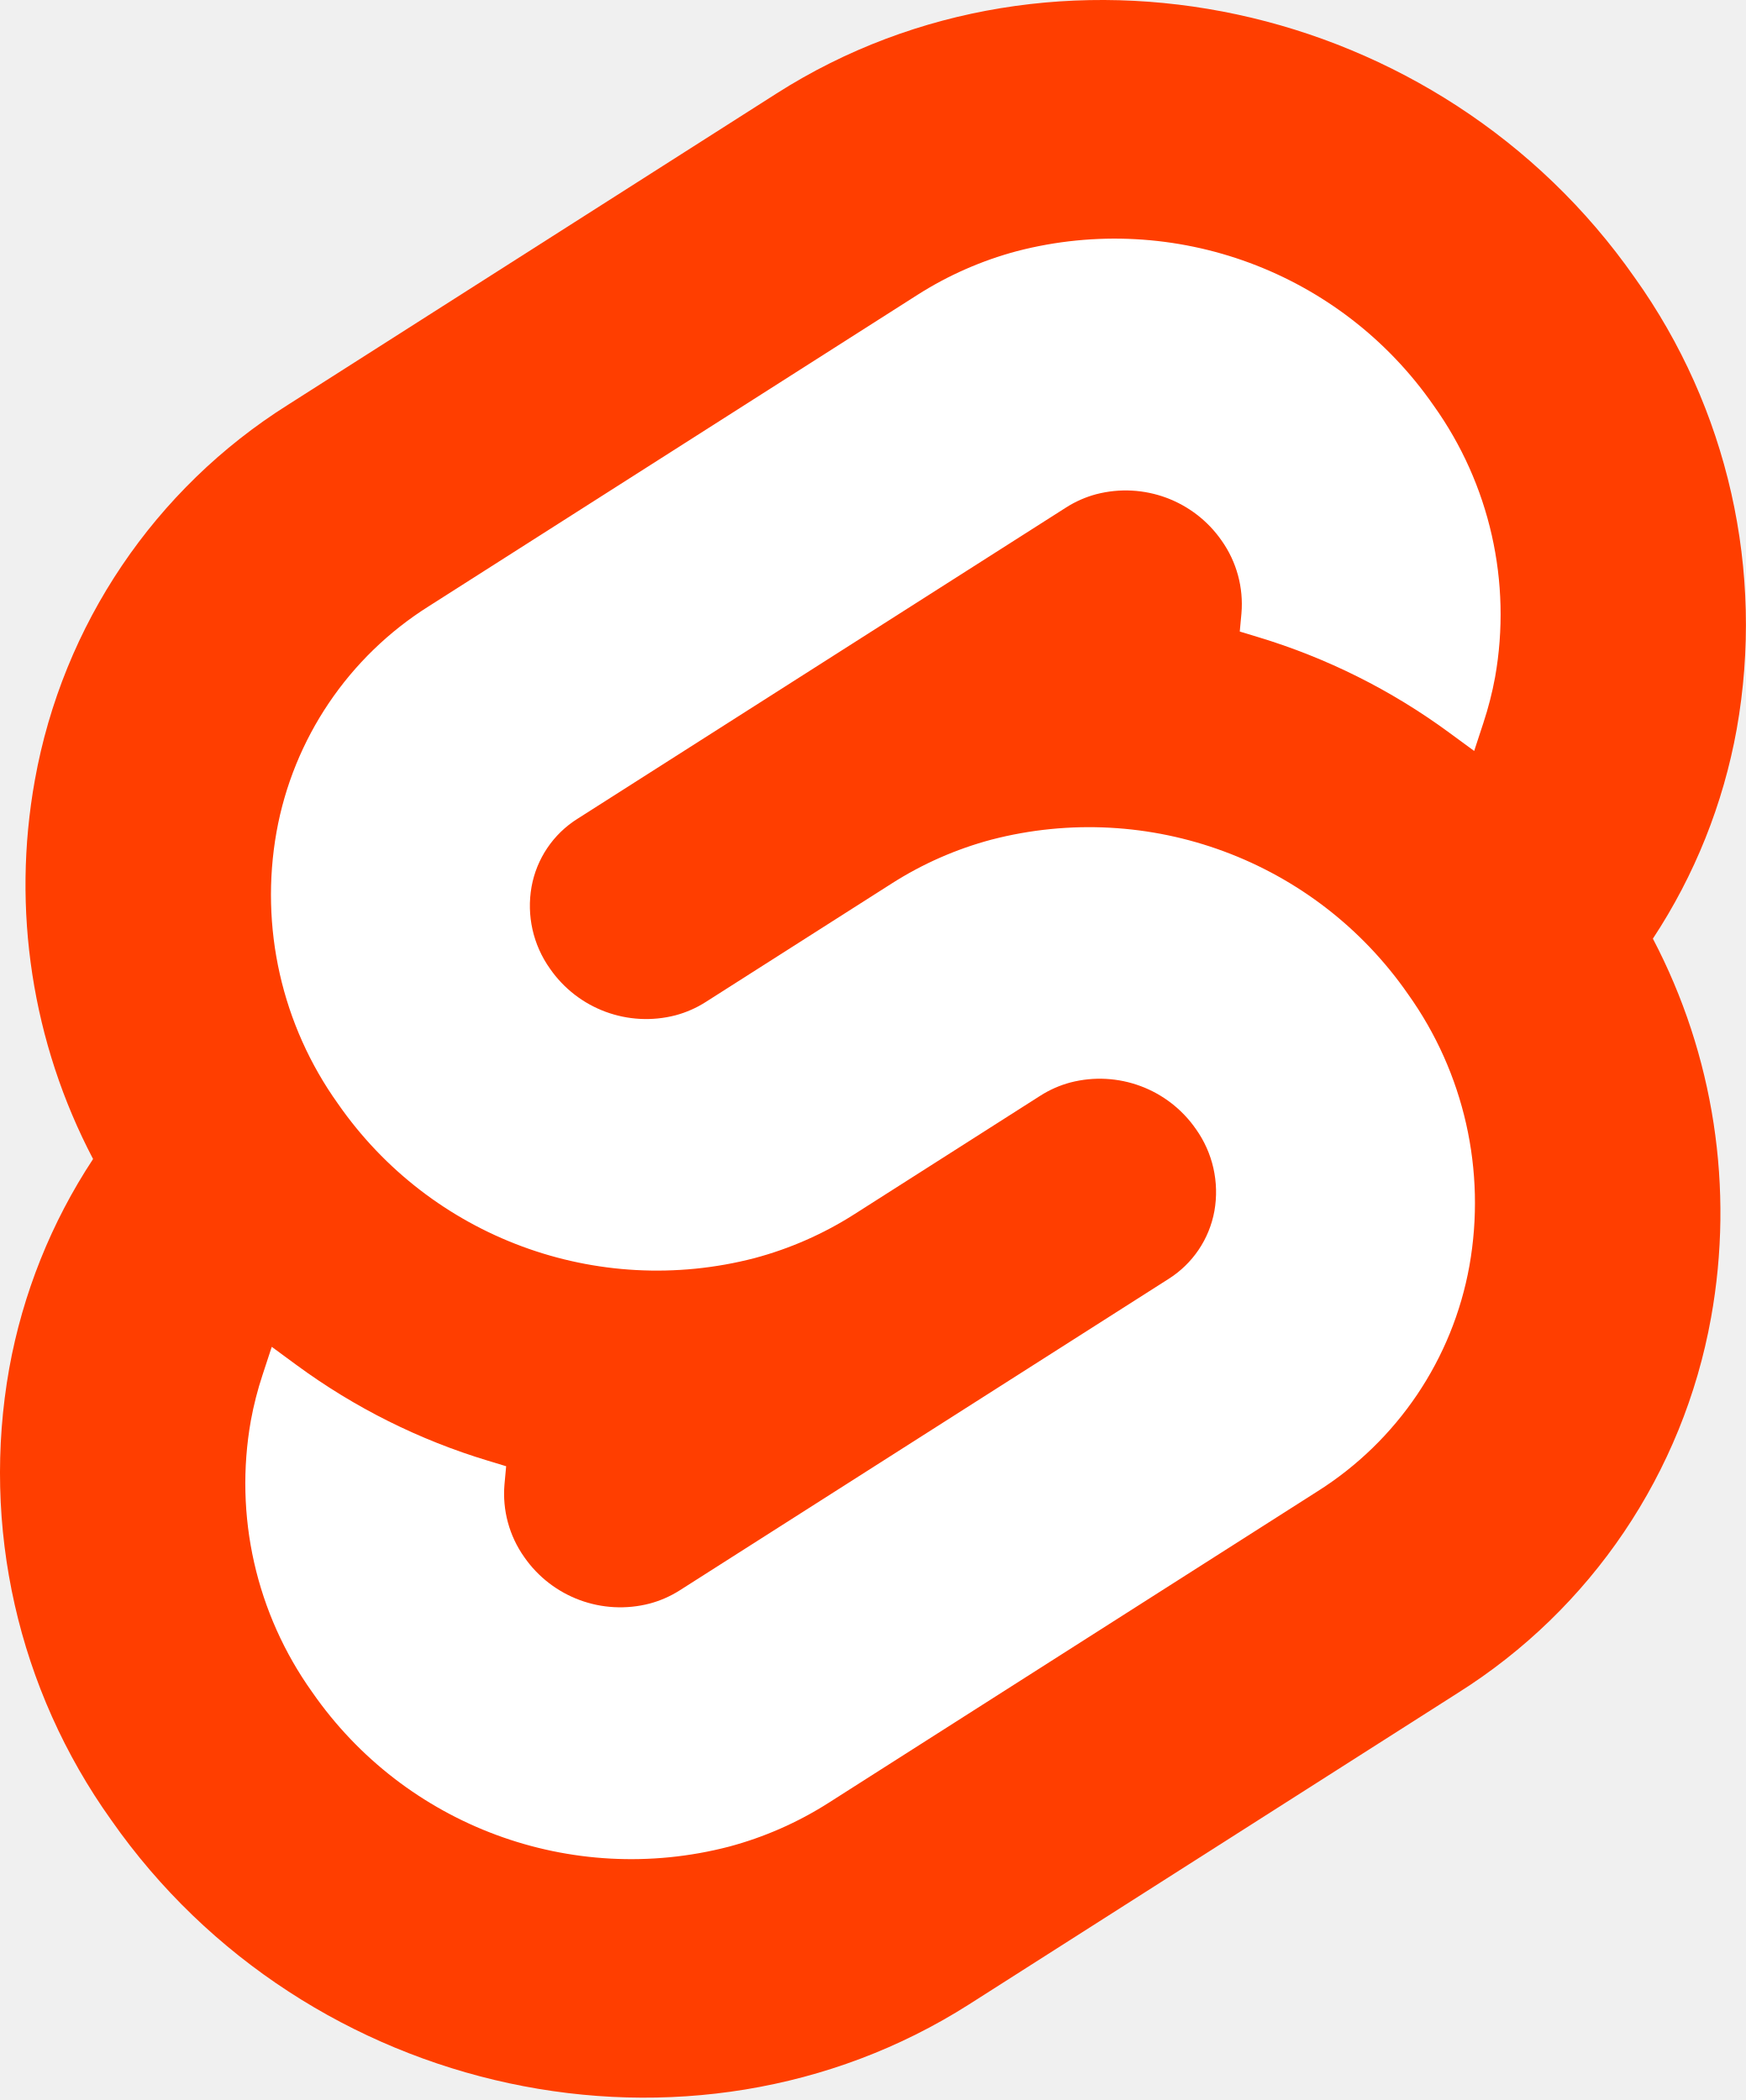
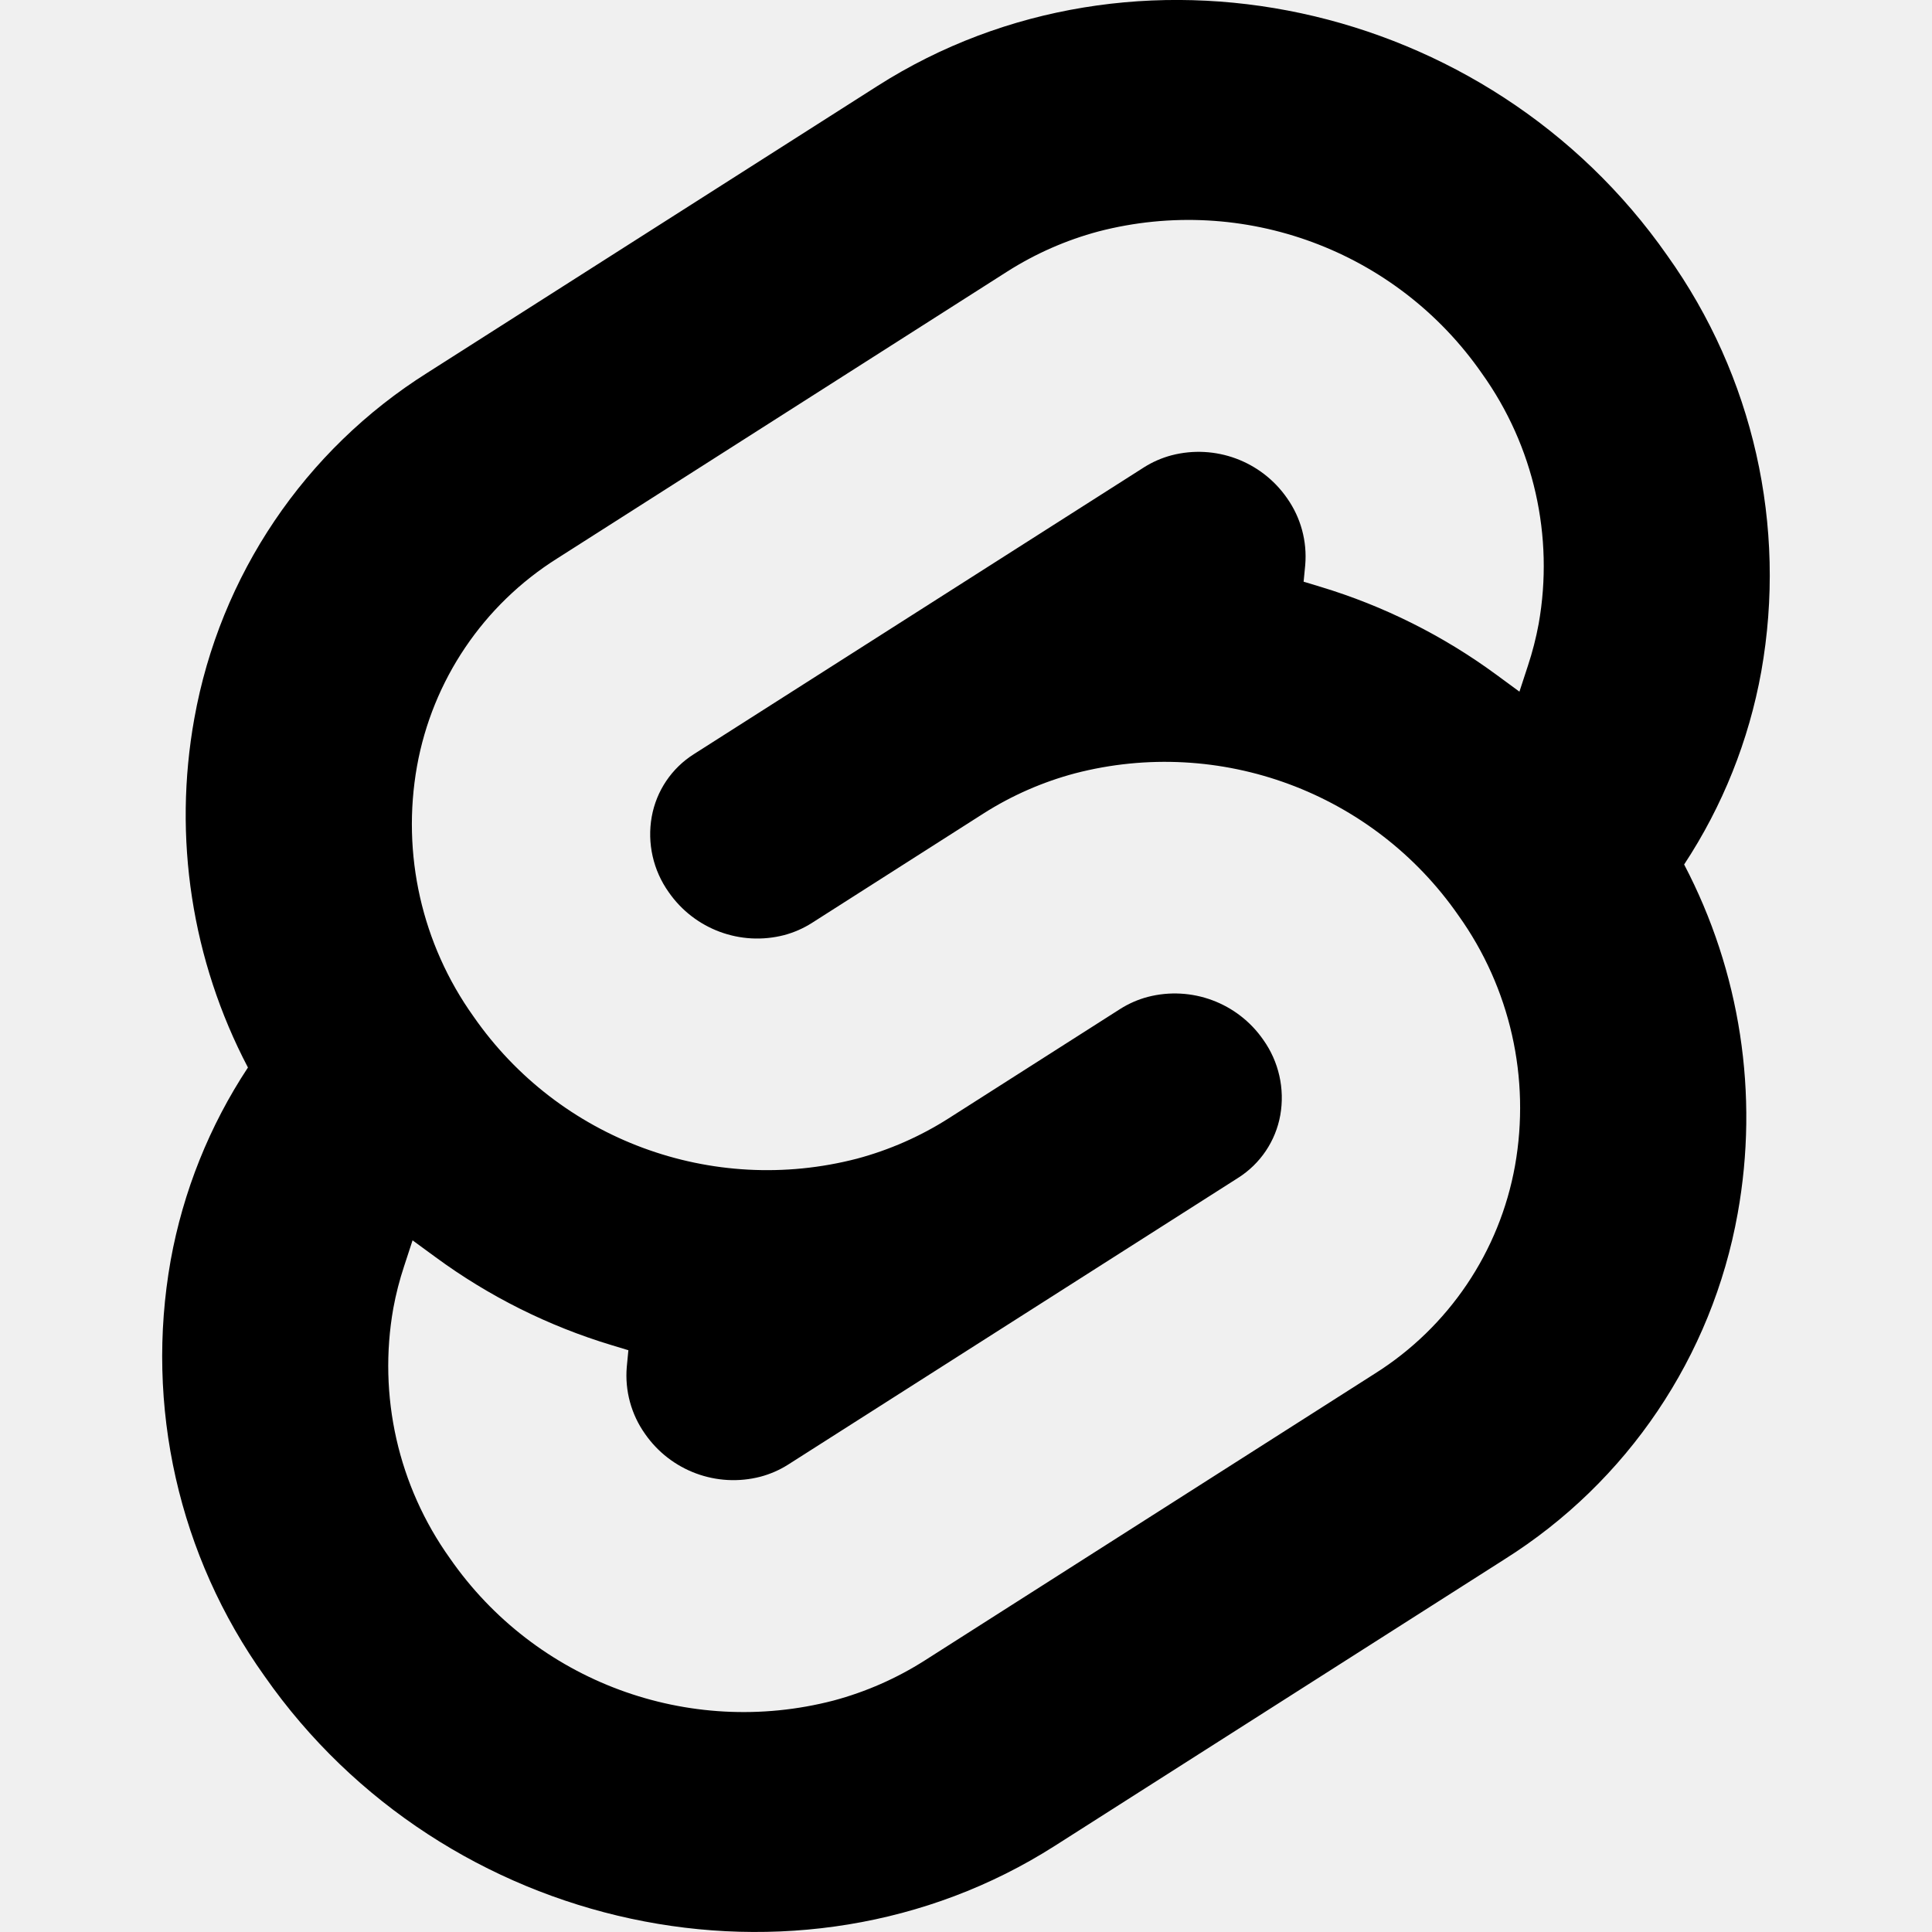
- <svg xmlns="http://www.w3.org/2000/svg" viewBox="0 0 256 308" width="256" height="308" preserveAspectRatio="xMidYMid">
-   <path d="M239.682 40.707C211.113-.182 154.69-12.301 113.895 13.69L42.247 59.356a82.198 82.198 0 0 0-37.135 55.056 86.566 86.566 0 0 0 8.536 55.576 82.425 82.425 0 0 0-12.296 30.719 87.596 87.596 0 0 0 14.964 66.244c28.574 40.893 84.997 53.007 125.787 27.016l71.648-45.664a82.182 82.182 0 0 0 37.135-55.057 86.601 86.601 0 0 0-8.53-55.577 82.409 82.409 0 0 0 12.29-30.718 87.573 87.573 0 0 0-14.963-66.244" fill="#FF3E00" />
-   <path d="M106.889 270.841c-23.102 6.007-47.497-3.036-61.103-22.648a52.685 52.685 0 0 1-9.003-39.85 49.978 49.978 0 0 1 1.713-6.693l1.35-4.115 3.671 2.697a92.447 92.447 0 0 0 28.036 14.007l2.663.808-.245 2.659a16.067 16.067 0 0 0 2.89 10.656 17.143 17.143 0 0 0 18.397 6.828 15.786 15.786 0 0 0 4.403-1.935l71.67-45.672a14.922 14.922 0 0 0 6.734-9.977 15.923 15.923 0 0 0-2.713-12.011 17.156 17.156 0 0 0-18.404-6.832 15.78 15.78 0 0 0-4.396 1.933l-27.35 17.434a52.298 52.298 0 0 1-14.553 6.391c-23.101 6.007-47.497-3.036-61.101-22.649a52.681 52.681 0 0 1-9.004-39.849 49.428 49.428 0 0 1 22.34-33.114l71.664-45.677a52.218 52.218 0 0 1 14.563-6.398c23.101-6.007 47.497 3.036 61.101 22.648a52.685 52.685 0 0 1 9.004 39.85 50.559 50.559 0 0 1-1.713 6.692l-1.35 4.116-3.67-2.693a92.373 92.373 0 0 0-28.037-14.013l-2.664-.809.246-2.658a16.099 16.099 0 0 0-2.89-10.656 17.143 17.143 0 0 0-18.398-6.828 15.786 15.786 0 0 0-4.402 1.935l-71.67 45.674a14.898 14.898 0 0 0-6.73 9.975 15.9 15.9 0 0 0 2.709 12.012 17.156 17.156 0 0 0 18.404 6.832 15.841 15.841 0 0 0 4.402-1.935l27.345-17.427a52.147 52.147 0 0 1 14.552-6.397c23.101-6.006 47.497 3.037 61.102 22.65a52.681 52.681 0 0 1 9.003 39.848 49.453 49.453 0 0 1-22.34 33.12l-71.664 45.673a52.218 52.218 0 0 1-14.563 6.398" fill="#FFF" />
+ <svg xmlns="http://www.w3.org/2000/svg" role="img" viewBox="0 0 24 24">
+   <path d="M10.354 21.125a4.44 4.44 0 0 1-4.765-1.767 4.109 4.109 0 0 1-.703-3.107 3.898 3.898 0 0 1 .134-.522l.105-.321.287.21a7.21 7.21 0 0 0 2.186 1.092l.208.063-.02.208a1.253 1.253 0 0 0 .226.83 1.337 1.337 0 0 0 1.435.533 1.231 1.231 0 0 0 .343-.15l5.59-3.562a1.164 1.164 0 0 0 .524-.778 1.242 1.242 0 0 0-.211-.937 1.338 1.338 0 0 0-1.435-.533 1.23 1.23 0 0 0-.343.15l-2.133 1.36a4.078 4.078 0 0 1-1.135.499 4.44 4.44 0 0 1-4.765-1.766 4.108 4.108 0 0 1-.702-3.108 3.855 3.855 0 0 1 1.742-2.582l5.589-3.563a4.072 4.072 0 0 1 1.135-.499 4.44 4.44 0 0 1 4.765 1.767 4.109 4.109 0 0 1 .703 3.107 3.943 3.943 0 0 1-.134.522l-.105.321-.286-.21a7.204 7.204 0 0 0-2.187-1.093l-.208-.063.02-.207a1.255 1.255 0 0 0-.226-.831 1.337 1.337 0 0 0-1.435-.532 1.231 1.231 0 0 0-.343.15L8.62 9.368a1.162 1.162 0 0 0-.524.778 1.24 1.24 0 0 0 .211.937 1.338 1.338 0 0 0 1.435.533 1.235 1.235 0 0 0 .344-.151l2.132-1.36a4.067 4.067 0 0 1 1.135-.498 4.44 4.44 0 0 1 4.765 1.766 4.108 4.108 0 0 1 .702 3.108 3.857 3.857 0 0 1-1.742 2.583l-5.589 3.562a4.072 4.072 0 0 1-1.135.499m10.358-17.95C18.484-.015 14.082-.96 10.9 1.068L5.31 4.63a6.412 6.412 0 0 0-2.896 4.295 6.753 6.753 0 0 0 .666 4.336 6.43 6.43 0 0 0-.96 2.396 6.833 6.833 0 0 0 1.168 5.167c2.229 3.19 6.63 4.135 9.812 2.108l5.59-3.562a6.41 6.41 0 0 0 2.896-4.295 6.756 6.756 0 0 0-.665-4.336 6.429 6.429 0 0 0 .958-2.396 6.831 6.831 0 0 0-1.167-5.168Z" />
</svg>
